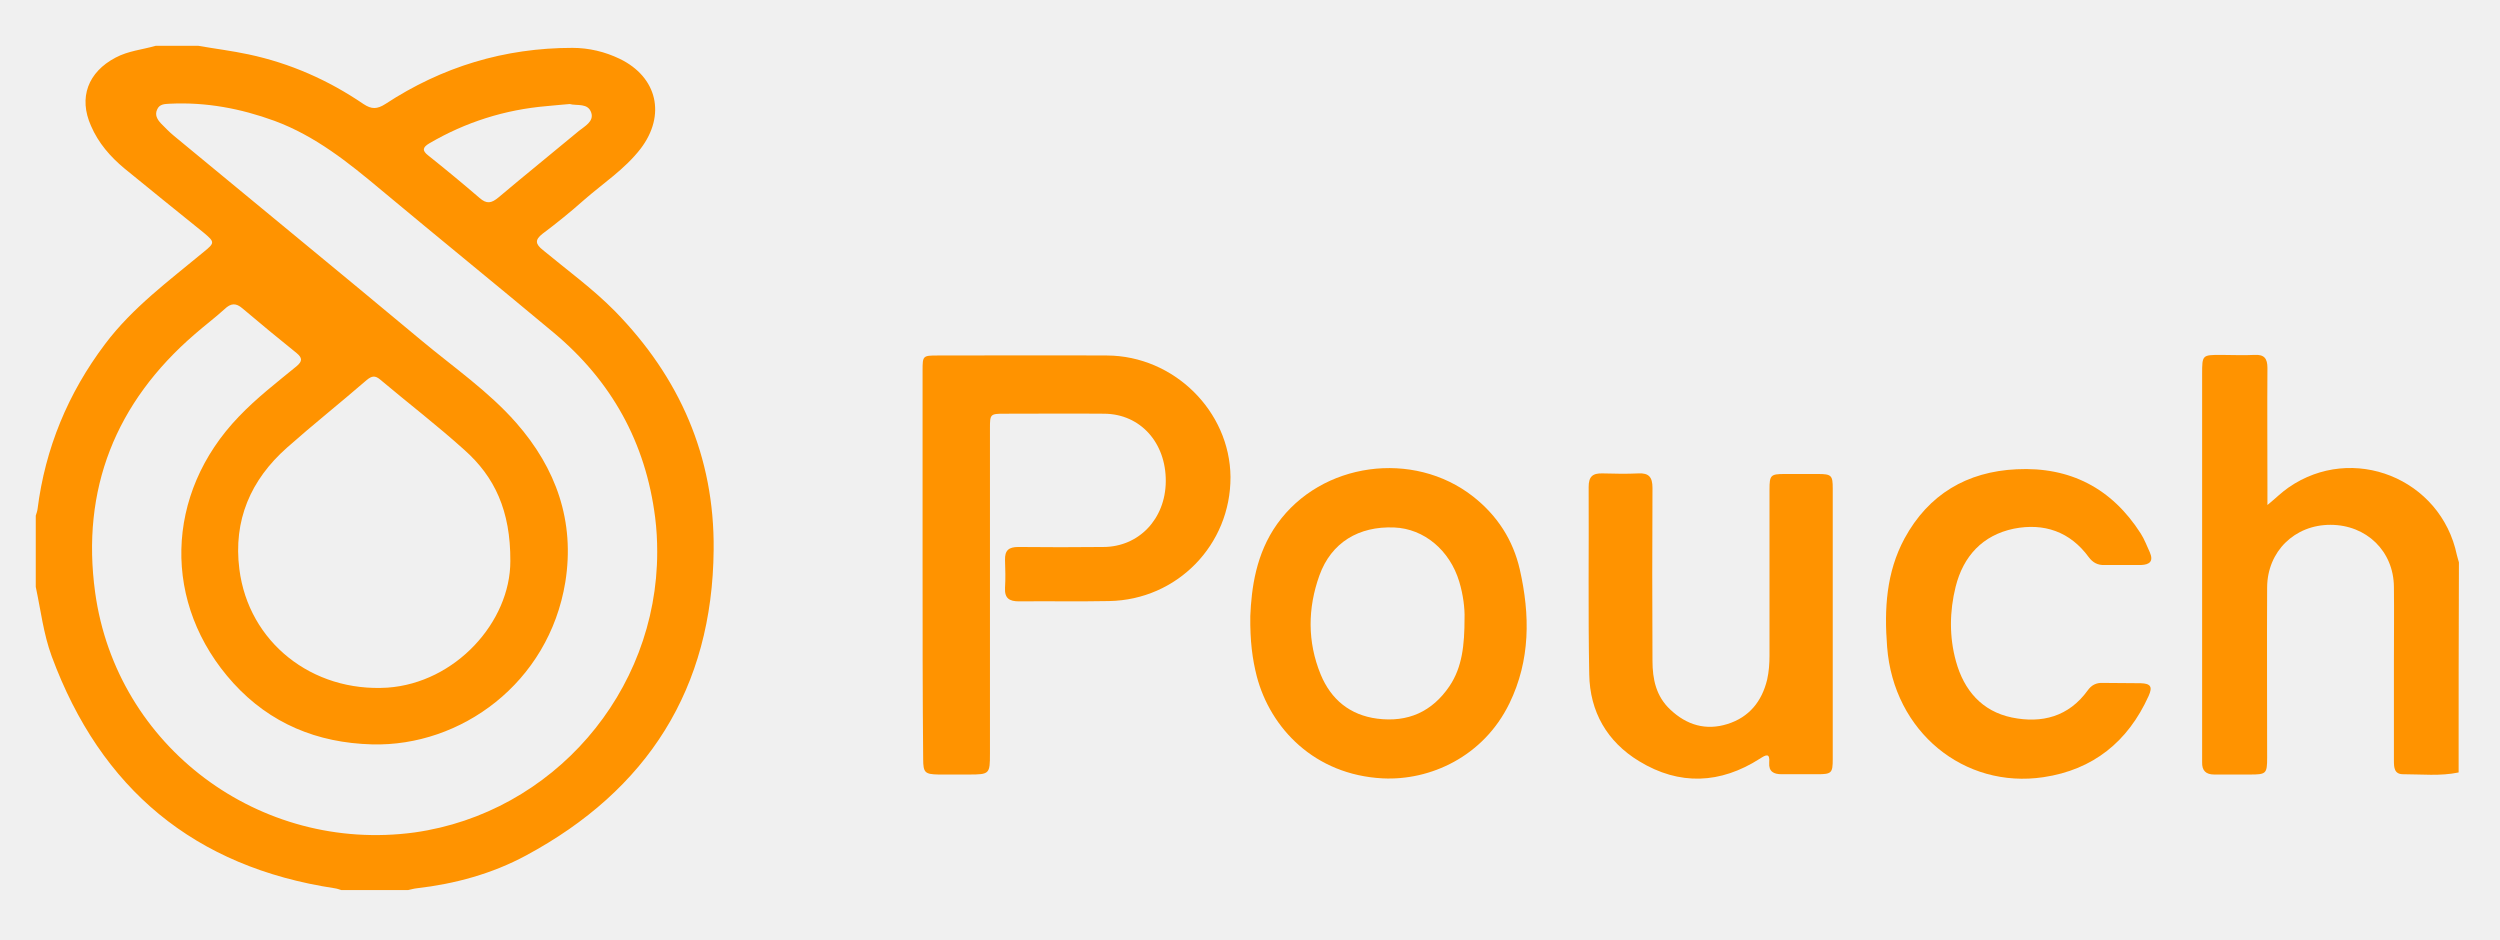
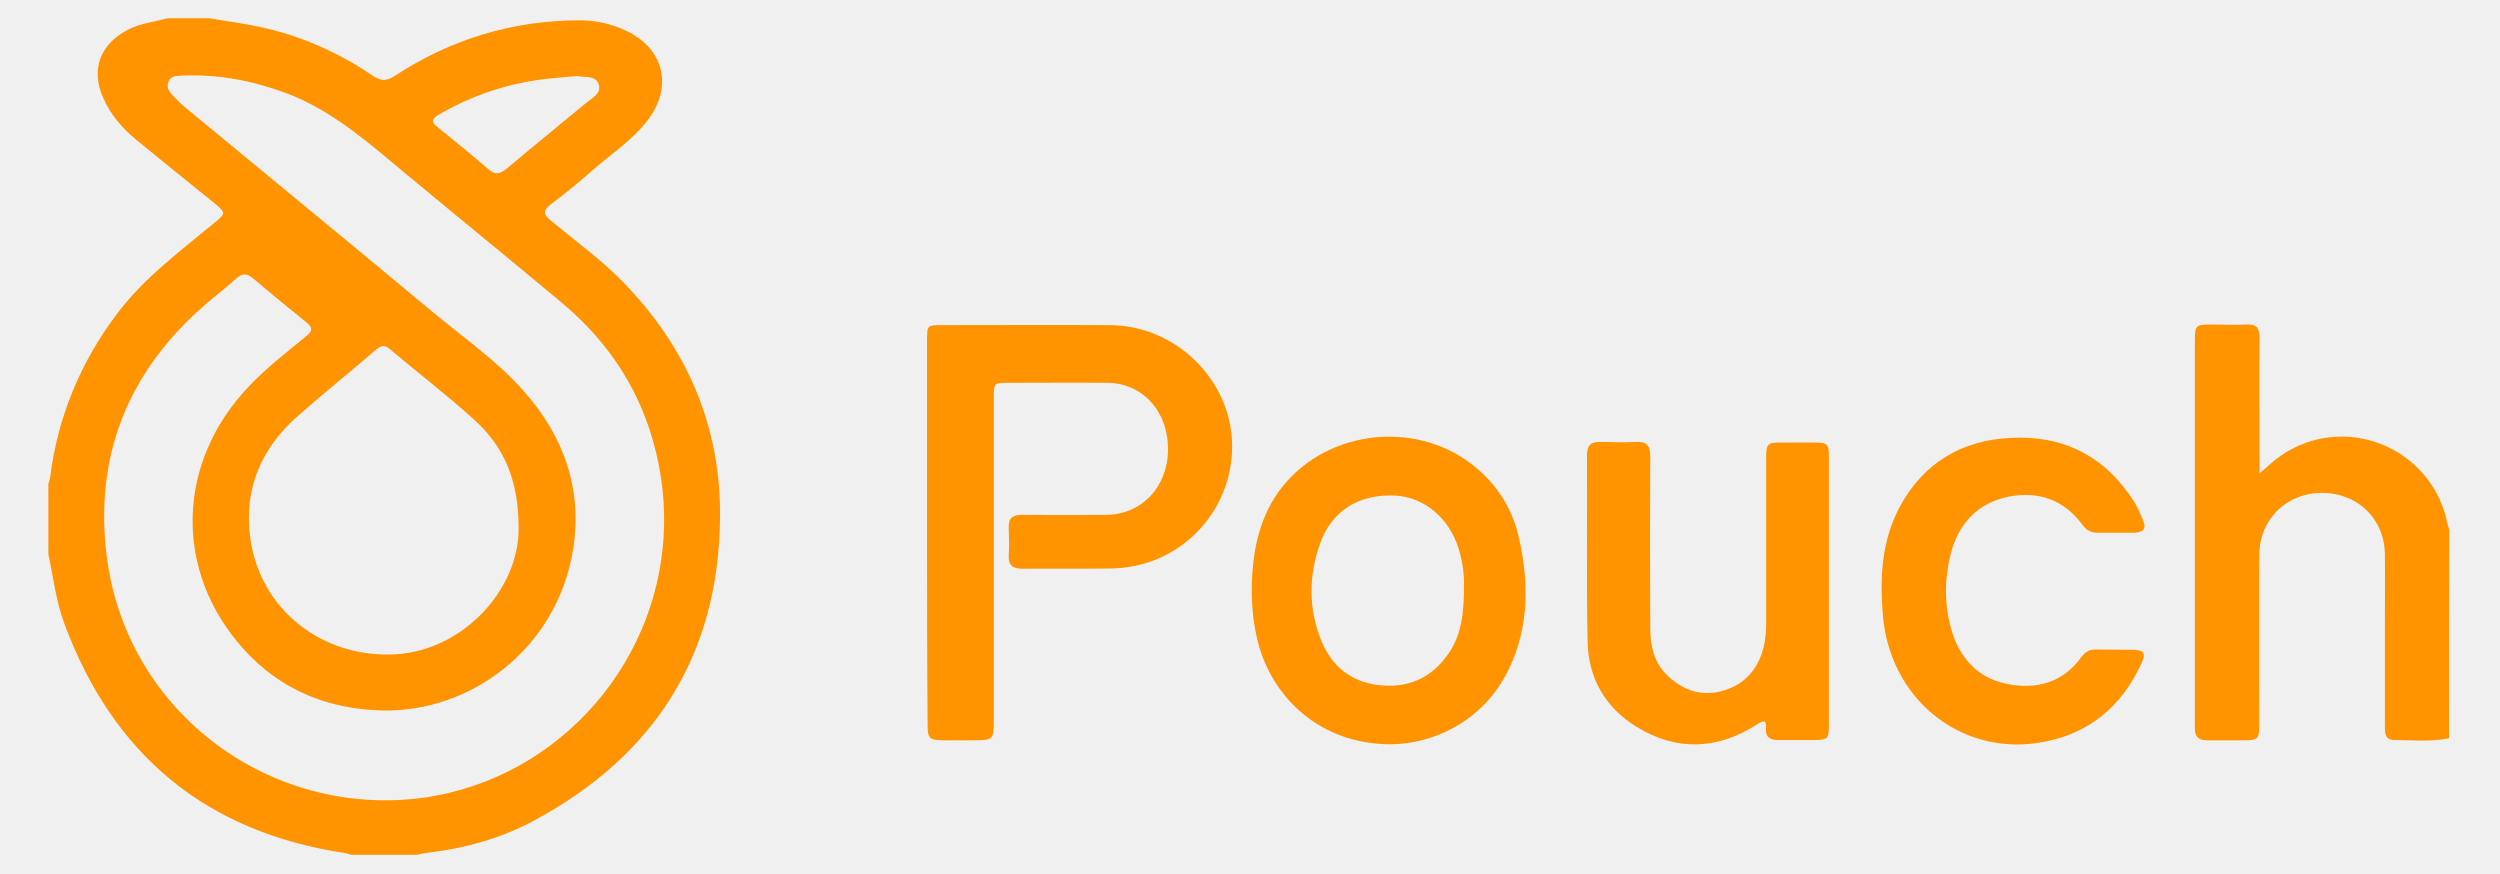
- <svg xmlns="http://www.w3.org/2000/svg" version="1.1" id="Layer_1" x="0px" y="0px" viewBox="0 0 846 318" style="enable-background:new 0 0 846 318;" xml:space="preserve">
+ <svg xmlns="http://www.w3.org/2000/svg" version="1.1" id="Layer_1" x="0px" y="0px" viewBox="-4.42 9.26 853.84 298.48" style="enable-background:new 0 0 846 318;" xml:space="preserve">
  <style type="text/css">
	.st0{fill:#1D4E7C;}
	.st1{fill:url(#SVGID_1_);}
	.st2{fill:url(#SVGID_2_);}
	.st3{fill:url(#SVGID_3_);}
	.st4{fill:url(#SVGID_4_);}
	.st5{fill:url(#SVGID_5_);}
	.st6{fill:url(#SVGID_6_);}
	.st7{fill:url(#SVGID_7_);}
	.st8{fill:url(#SVGID_8_);}
	.st9{fill:#FFFFFF;}
	.st10{fill:#FF9300;}
</style>
  <g id="_x32_FQJRw.tif_1_">
    <g>
      <path class="st10" d="M67.1,15.5c5.7,1,11.4,1.7,17,2.9c14.1,3,27,8.7,38.9,16.8c2.7,1.8,4.6,1.8,7.4,0c19.2-12.6,40.3-19,63.3-19    c5.6,0,11,1.3,16,3.7c12.8,6.2,15.7,19.1,7.1,30.4c-5.4,7-12.7,11.7-19.2,17.4c-4.5,4-9.2,7.8-14,11.4c-2.7,2.1-2.4,3.5,0.1,5.5    c8.2,6.8,16.9,13.1,24.4,20.7c21.9,22.4,33.7,49.2,33.4,80.7c-0.4,47-22.4,81.4-63.5,103.5c-11.5,6.2-24,9.6-37,11.1    c-1,0.1-1.9,0.4-2.9,0.6c-7.5,0-15.1,0-22.6,0c-0.7-0.2-1.4-0.5-2.2-0.6c-47.5-7.2-79.2-33.6-95.8-78.5    c-2.8-7.6-3.7-15.6-5.4-23.5c0-8,0-16.1,0-24.1c0.2-0.7,0.5-1.4,0.6-2.2c2.6-20.6,10.3-39.2,22.8-55.8    c9.3-12.4,21.7-21.5,33.5-31.3c3.7-3,3.7-3.3,0-6.4C60,71.6,51.1,64.3,42.1,57c-4.8-4-8.8-8.6-11.3-14.4c-4.3-9.6-1-18.2,8.3-23.1    c4.3-2.3,9.1-2.7,13.6-4C57.5,15.5,62.3,15.5,67.1,15.5z M222.4,186.8c0-3.9-0.2-7.8-0.7-11.7c-3.2-25.4-14.8-46.2-34.3-62.5    c-19.4-16.2-39-32.1-58.4-48.3C117.9,55,106.7,46,92.9,40.9c-11.5-4.2-23.2-6.4-35.5-5.8c-1.7,0.1-3.4,0.1-4.2,1.9    c-0.9,1.9,0,3.4,1.3,4.8c1.4,1.4,2.8,2.9,4.4,4.2c27.9,23.1,55.9,46,83.7,69.2c10.9,9.1,22.7,17.2,32.1,27.9    c13.5,15.4,19.9,33.3,16.6,53.9c-5.6,34.2-35.4,55.7-65.4,54.9c-18.6-0.5-34.5-7.1-46.9-20.7c-24.3-26.7-23.3-64.1,1.8-90.2    c6-6.3,12.9-11.6,19.6-17.1c2-1.7,1.9-2.8,0-4.4c-6.2-5-12.3-10-18.3-15.1c-2.3-2-4-1.8-6.1,0.2c-3.3,3-6.8,5.6-10.1,8.5    c-26.8,23.1-38.5,52.5-33.7,87.4c7.2,52.3,55.8,88.3,108.1,81.2C187,275.1,222.4,234.4,222.4,186.8z M172.7,189.9    c0.1-17.2-5.4-28.6-15.5-37.6c-9.2-8.3-19.1-15.9-28.6-23.9c-1.7-1.4-2.8-1.2-4.5,0.2c-8.9,7.7-18.2,15.1-27,22.9    c-12.3,10.9-18.2,24.6-16.1,41.1c3.1,24.7,24.6,41.7,50.1,40.1C154.1,231.1,172.7,210.5,172.7,189.9z M192.8,35.2    c-2.8,0.2-5.2,0.5-7.7,0.7c-14.2,1.2-27.5,5.4-39.8,12.6c-2.2,1.3-2.6,2.4-0.4,4.1c5.9,4.7,11.7,9.5,17.4,14.4    c2.4,2.1,4,1.8,6.4-0.2c9-7.6,18.2-15,27.2-22.5c2-1.6,5.1-3.2,4.2-6.1C199,34.7,195.2,35.9,192.8,35.2z" />
      <path class="st10" d="M832,261.4c-6.2,1.3-12.5,0.6-18.8,0.6c-3,0-3.1-2.3-3.1-4.6c0-11.2,0-22.4,0-33.5c0-8.4,0.1-16.8,0-25.3    c-0.1-12.1-9.3-21-21.5-21c-12.1,0-21.3,9-21.4,21.1c-0.1,19.2,0,38.4,0,57.7c0,5.4-0.3,5.7-5.8,5.7c-4,0-8,0-12.1,0    c-2.8,0-4.2-1.3-4.1-4.2c0-1.3,0-2.5,0-3.8c0-42.5,0-84.9,0-127.4c0-6.6,0-6.6,6.4-6.6c3.8,0,7.5,0.2,11.3,0    c3.3-0.2,4.4,1.2,4.4,4.4c-0.1,13.9,0,27.9,0,41.8c0,1.3,0,2.7,0,4.6c2.8-2.3,4.8-4.3,7.1-5.9c21.7-15.1,51.6-3.1,57,22.8    c0.2,0.9,0.5,1.7,0.7,2.5C832,214.1,832,237.7,832,261.4z" />
      <path class="st10" d="M312.2,190.9c0-21.9,0-43.7,0-65.6c0-4.9,0.1-5,5.1-5c19.1,0,38.2-0.1,57.3,0c22.6,0.1,41.6,18.8,41.8,41.1    c0.1,22.9-18,41.6-41.1,42c-10.2,0.2-20.4,0-30.5,0.1c-3.3,0-4.9-1.1-4.7-4.6c0.2-3.1,0.1-6.3,0-9.4c-0.1-3.3,1.3-4.4,4.5-4.4    c9.5,0.1,19.1,0.1,28.7,0c12.1,0,21.1-9.5,21.2-22.2c0.1-13.1-8.6-22.8-20.8-22.9c-11.3-0.1-22.6,0-33.9,0c-4.7,0-4.8,0.2-4.8,4.9    c0,36.7,0,73.4,0,110.1c0,6.9-0.1,7.1-7.2,7.1c-3.4,0-6.8,0-10.2,0c-4.6-0.1-5.2-0.6-5.2-5.3C312.2,234.8,312.2,212.8,312.2,190.9    z" />
      <path class="st10" d="M423.1,208.5c0.4-9.5,1.9-21.1,9.1-31.2c14.9-20.9,46.1-25.2,66.4-9.2c8.1,6.4,13.4,14.6,15.7,24.6    c3.5,15.4,3.6,30.7-3.5,45.3c-8.8,18.1-26.9,26.2-42.9,25.4c-23.1-1.2-38-17-42.6-34.5C423.8,223,423,217,423.1,208.5z     M495.6,209.1c0.1-3-0.4-7.7-1.8-12.3c-3.2-10.6-11.9-17.9-22-18.3c-12-0.5-21.3,5.1-25.3,16.2c-4,11.1-4.1,22.5,0.4,33.5    c3.5,8.5,9.9,13.8,19.2,15c10.3,1.3,18.5-2.3,24.4-11C494.8,225.8,495.6,218.4,495.6,209.1z" />
      <path class="st10" d="M620.2,211.3c0,15.2,0,30.4,0,45.6c0,4.7-0.4,5.1-5.2,5.1c-4,0-8,0-12.1,0c-2.7,0-4.4-0.9-4.2-3.9    c0.3-3.4-1.1-2.7-3.1-1.4c-13.4,8.6-27.3,9.2-40.9,0.9c-10.9-6.6-16.7-16.8-16.9-29.4c-0.4-21.1-0.1-42.2-0.2-63.4    c0-3.5,1.3-4.7,4.7-4.6c4,0.1,8.1,0.2,12.1,0c3.6-0.2,4.8,1.3,4.8,4.9c-0.1,19.5-0.1,39,0,58.5c0,6.2,1.2,12,6,16.5    c5.6,5.3,12.1,7.2,19.4,4.9c7.3-2.3,11.6-7.6,13.4-15c0.6-2.7,0.8-5.4,0.8-8.2c0-18.7,0-37.5,0-56.2c0-4.8,0.4-5.2,5.1-5.2    c3.8,0,7.5,0,11.3,0c4.6,0,5,0.5,5,4.9C620.2,180.6,620.2,196,620.2,211.3z" />
      <path class="st10" d="M717.9,191.2c-1.9,0-3.8,0-5.7,0c-2.3,0.1-4-0.8-5.4-2.7c-6.3-8.6-15.1-11.6-25.3-9.6    c-10.6,2.2-17.1,9.3-19.7,19.6c-2.1,8.4-2.2,17,0.1,25.3c2.7,9.8,8.8,16.9,18.9,19c10.2,2.1,19.3-0.3,25.7-9.2    c1.3-1.8,2.9-2.6,5.1-2.5c4.3,0.1,8.5,0,12.8,0.1c3.4,0.1,4.1,1.2,2.7,4.3c-7,15.5-18.8,25-35.6,27.5c-26.8,4-50.7-15.3-52.9-44.1    c-1-12.8-0.3-25.2,5.9-36.7c8.1-14.9,21.1-22.6,37.9-23.4c18.1-0.9,32.2,6.4,42,21.7c1.3,2,2.1,4.3,3.1,6.4c1.3,3,0,4.2-3,4.3    C722.4,191.2,720.1,191.2,717.9,191.2C717.9,191.2,717.9,191.2,717.9,191.2z" />
    </g>
  </g>
</svg>
